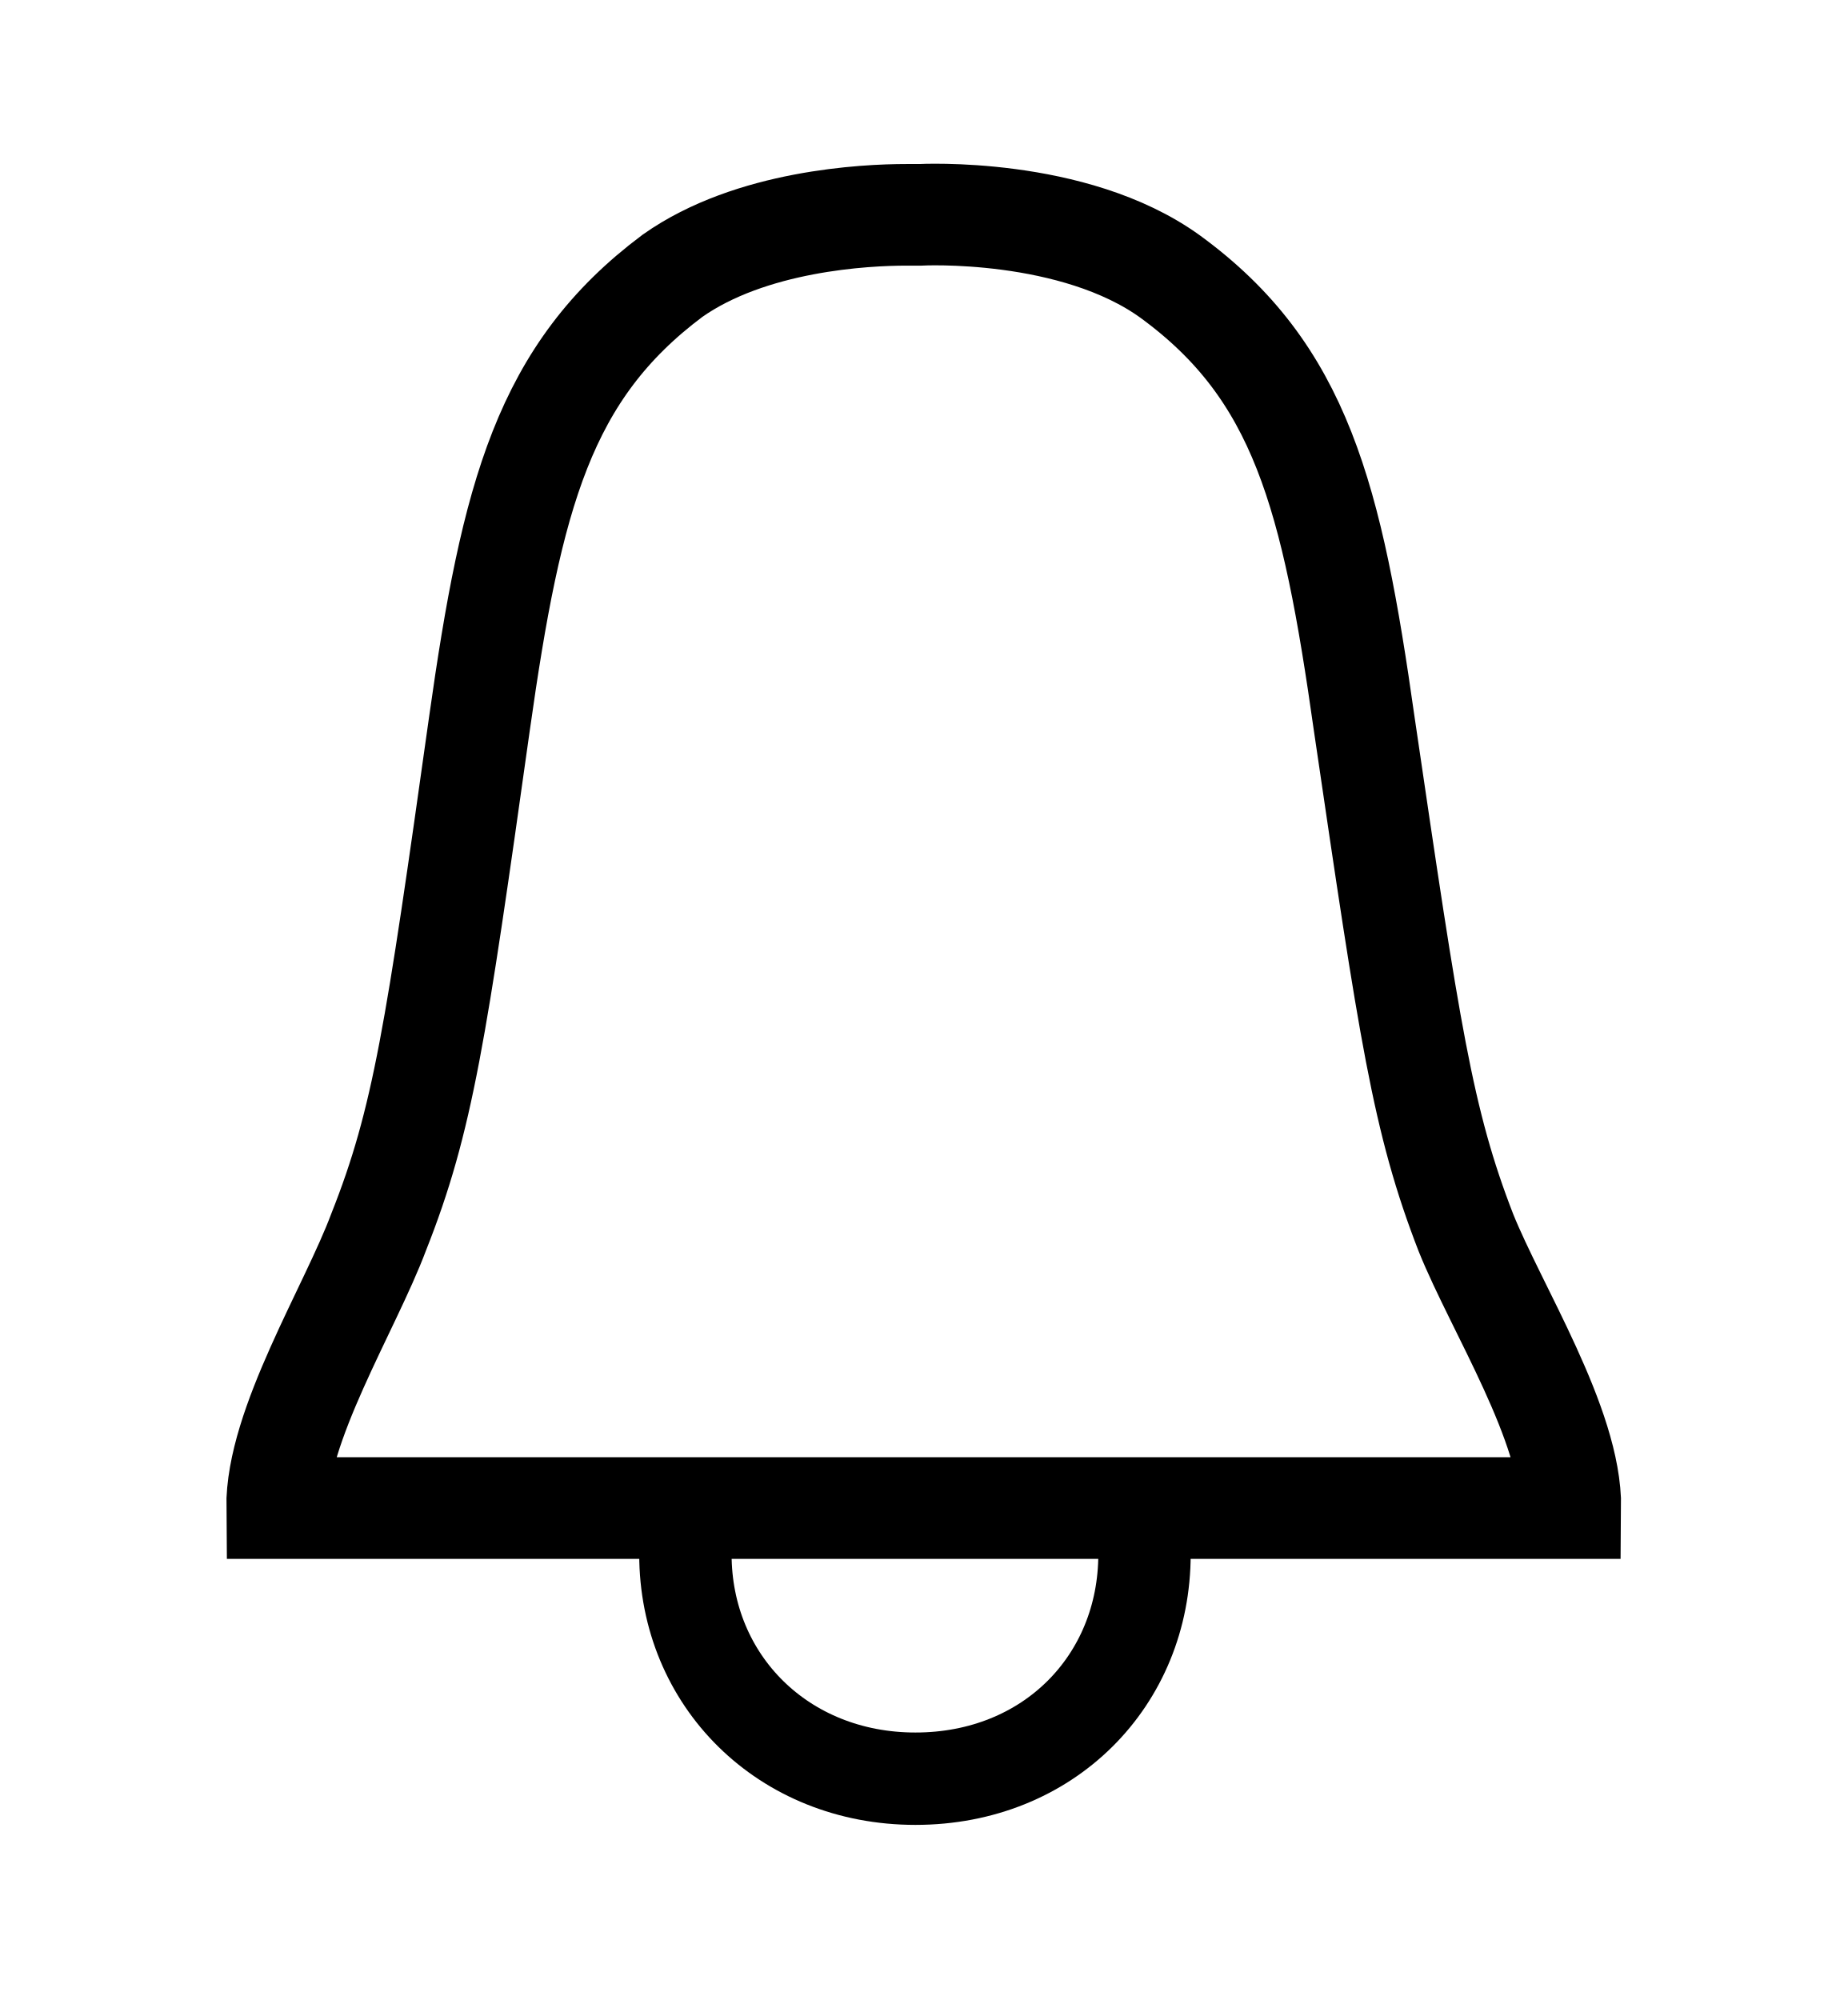
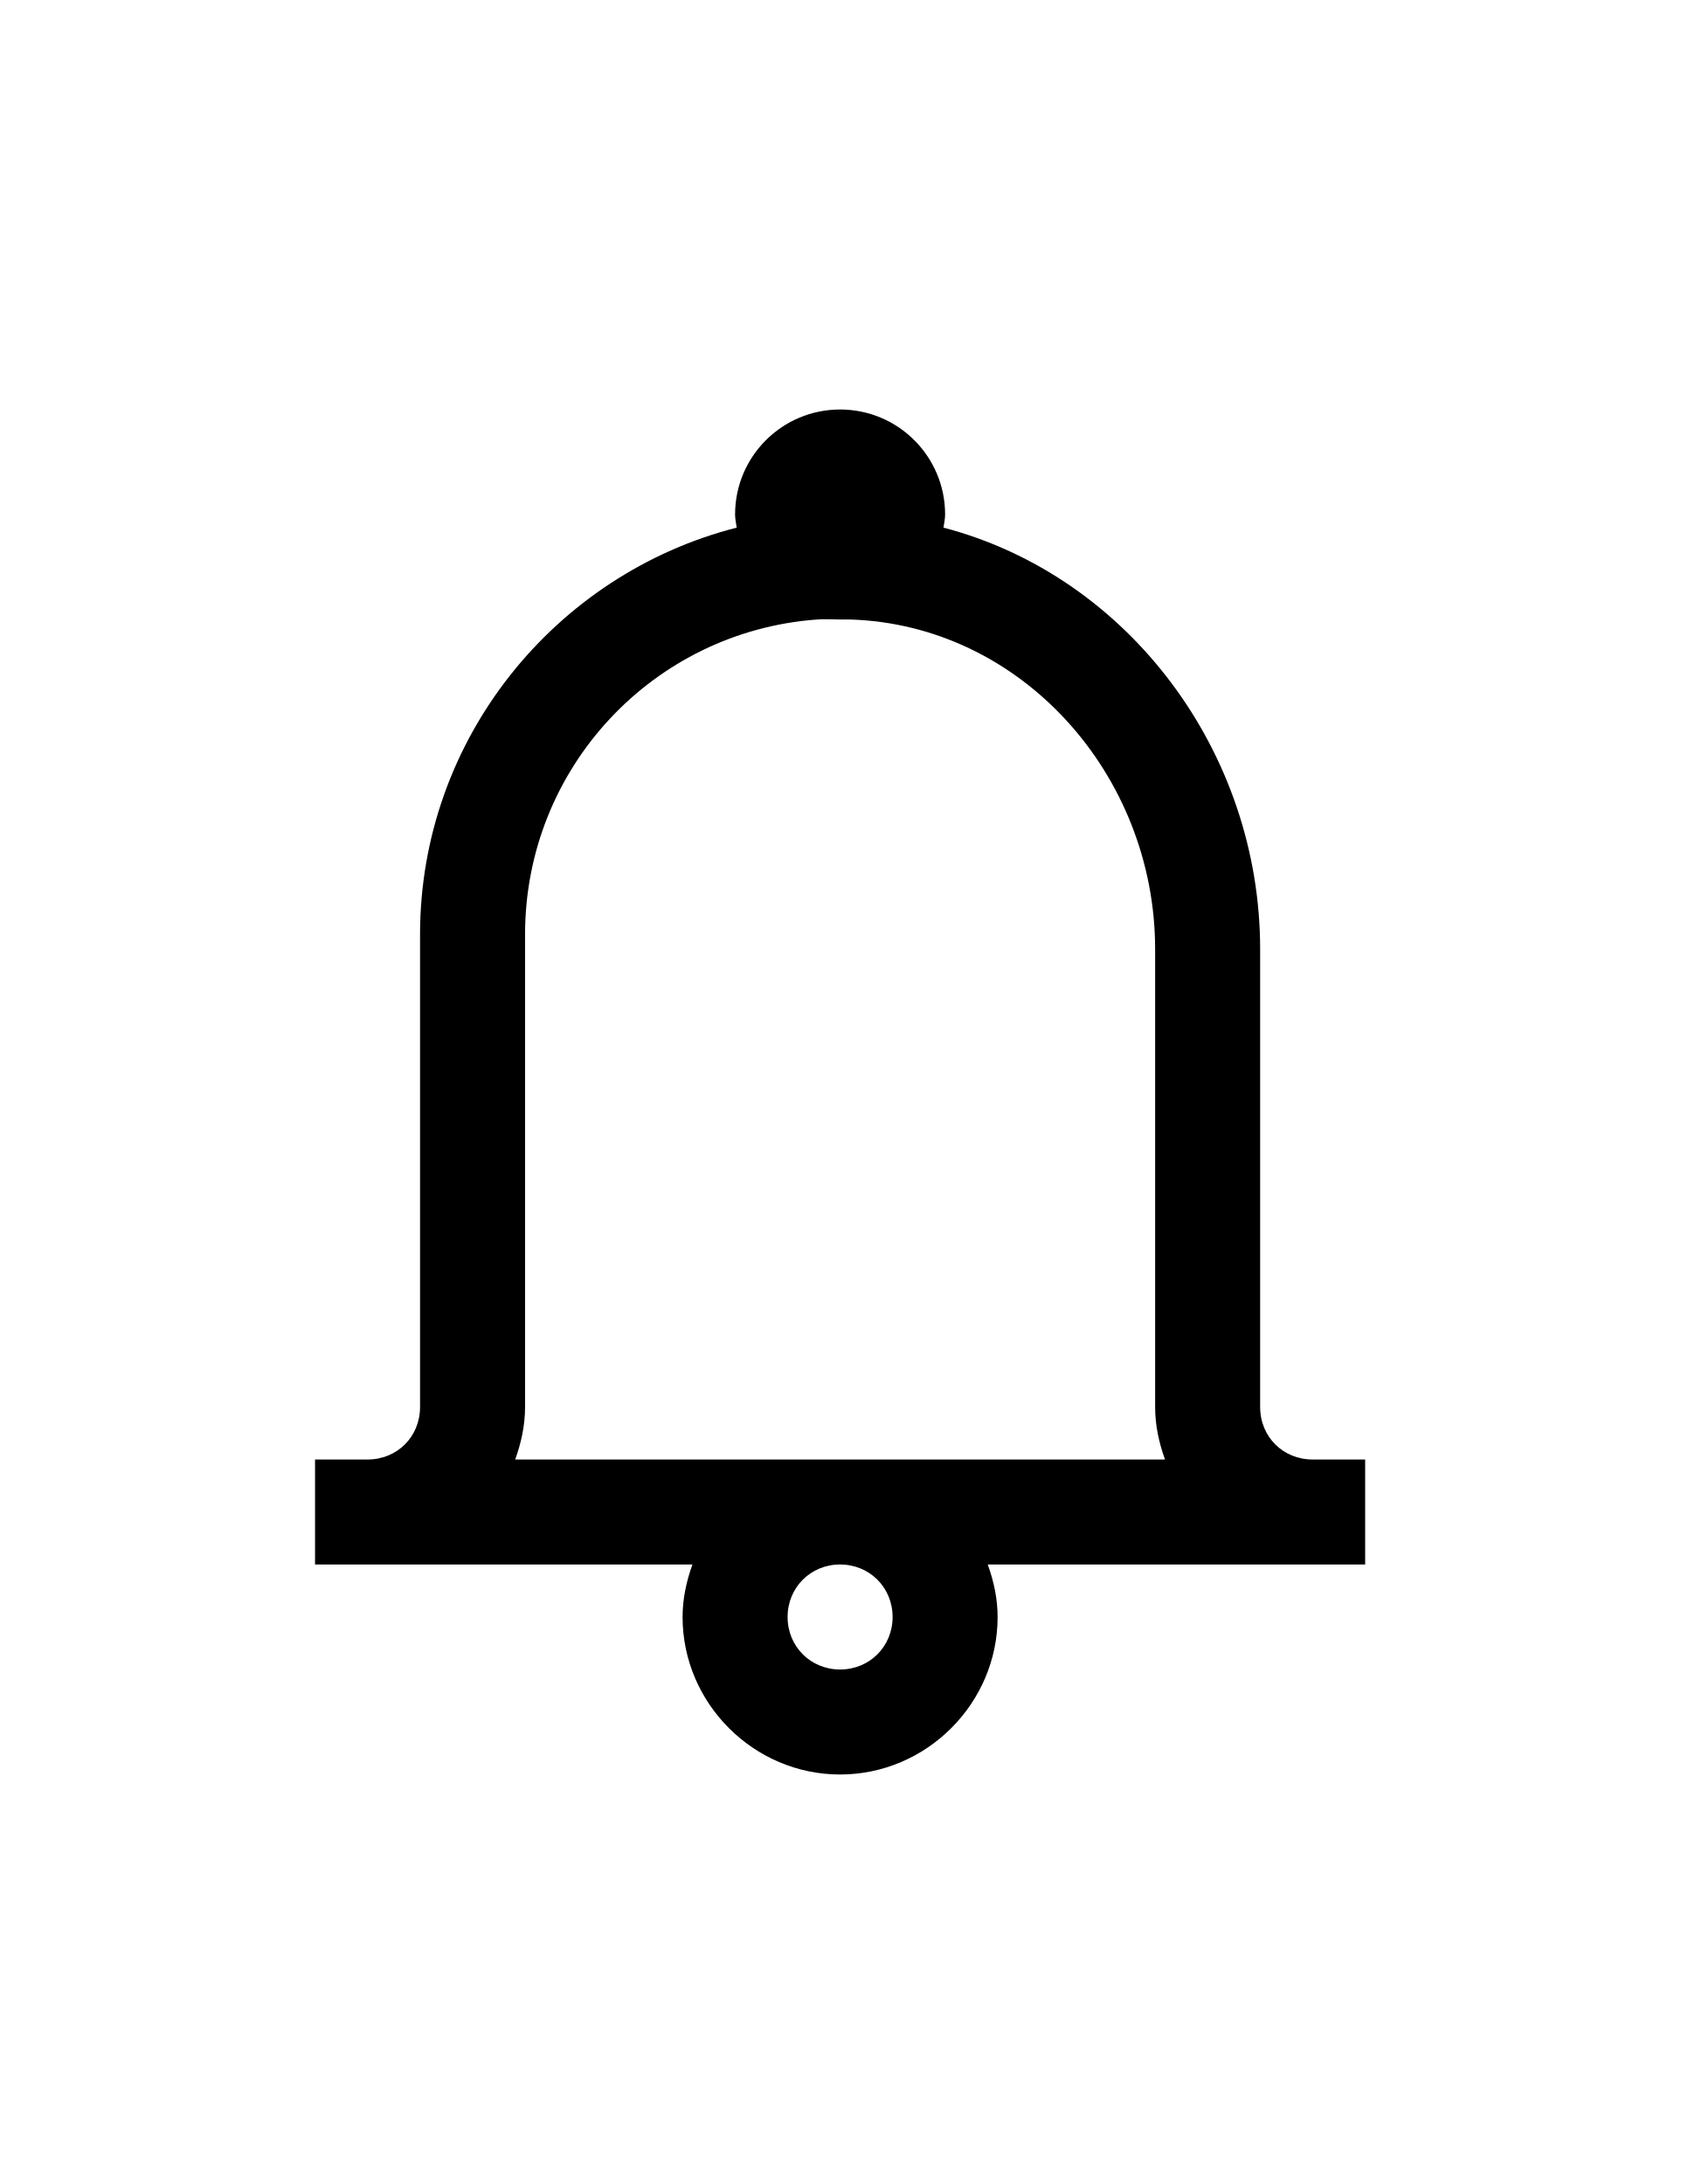
<svg xmlns="http://www.w3.org/2000/svg" xmlns:xlink="http://www.w3.org/1999/xlink">
-   <symbol id="svg-bell" viewBox="0 0 20 20">
-     <path fill="none" stroke="#000" class="svg-stroke" stroke-width="1.1" d="M17,15.5 L3,15.5 C2.99,14.61 3.79,13.34 4.1,12.51 C4.58,11.3 4.72,10.35 5.19,7.01 C5.54,4.53 5.89,3.2 7.28,2.16 C8.13,1.56 9.37,1.5 9.81,1.5 L9.96,1.5 C9.96,1.5 11.62,1.41 12.67,2.17 C14.08,3.2 14.42,4.54 14.77,7.02 C15.26,10.35 15.4,11.31 15.87,12.52 C16.2,13.34 17.01,14.61 17,15.5 L17,15.5 Z" />
-     <path fill="none" stroke="#000" class="svg-stroke" d="M12.39,16 C12.39,17.37 11.35,18.43 9.91,18.43 C8.48,18.43 7.42,17.37 7.42,16" />
+   <symbol id="svg-bell" viewBox="0 0 32 32">
+     <path class="svg-fill" d="M 16 3 C 14.895 3 14 3.895 14 5 C 14 5.086 14.02 5.168 14.031 5.25 C 10.574 6.133 8 9.273 8 13 L 8 22 C 8 22.566 7.566 23 7 23 L 6 23 L 6 25 L 13.188 25 C 13.074 25.316 13 25.648 13 26 C 13 27.645 14.355 29 16 29 C 17.645 29 19 27.645 19 26 C 19 25.648 18.926 25.316 18.812 25 L 26 25 L 26 23 L 25 23 C 24.434 23 24 22.566 24 22 L 24 13.281 C 24 9.523 21.488 6.172 17.969 5.25 C 17.98 5.168 18 5.086 18 5 C 18 3.895 17.105 3 16 3 Z M 15.562 7 C 15.707 6.988 15.852 7 16 7 C 16.062 7 16.125 7 16.188 7 C 19.453 7.098 22 9.961 22 13.281 L 22 22 C 22 22.352 22.074 22.684 22.188 23 L 9.812 23 C 9.926 22.684 10 22.352 10 22 L 10 13 C 10 9.824 12.445 7.227 15.562 7 Z M 16 25 C 16.562 25 17 25.438 17 26 C 17 26.562 16.562 27 16 27 C 15.438 27 15 26.562 15 26 C 15 25.438 15.438 25 16 25 Z" />
  </symbol>
  <use xlink:href="#svg-bell" />
</svg>
